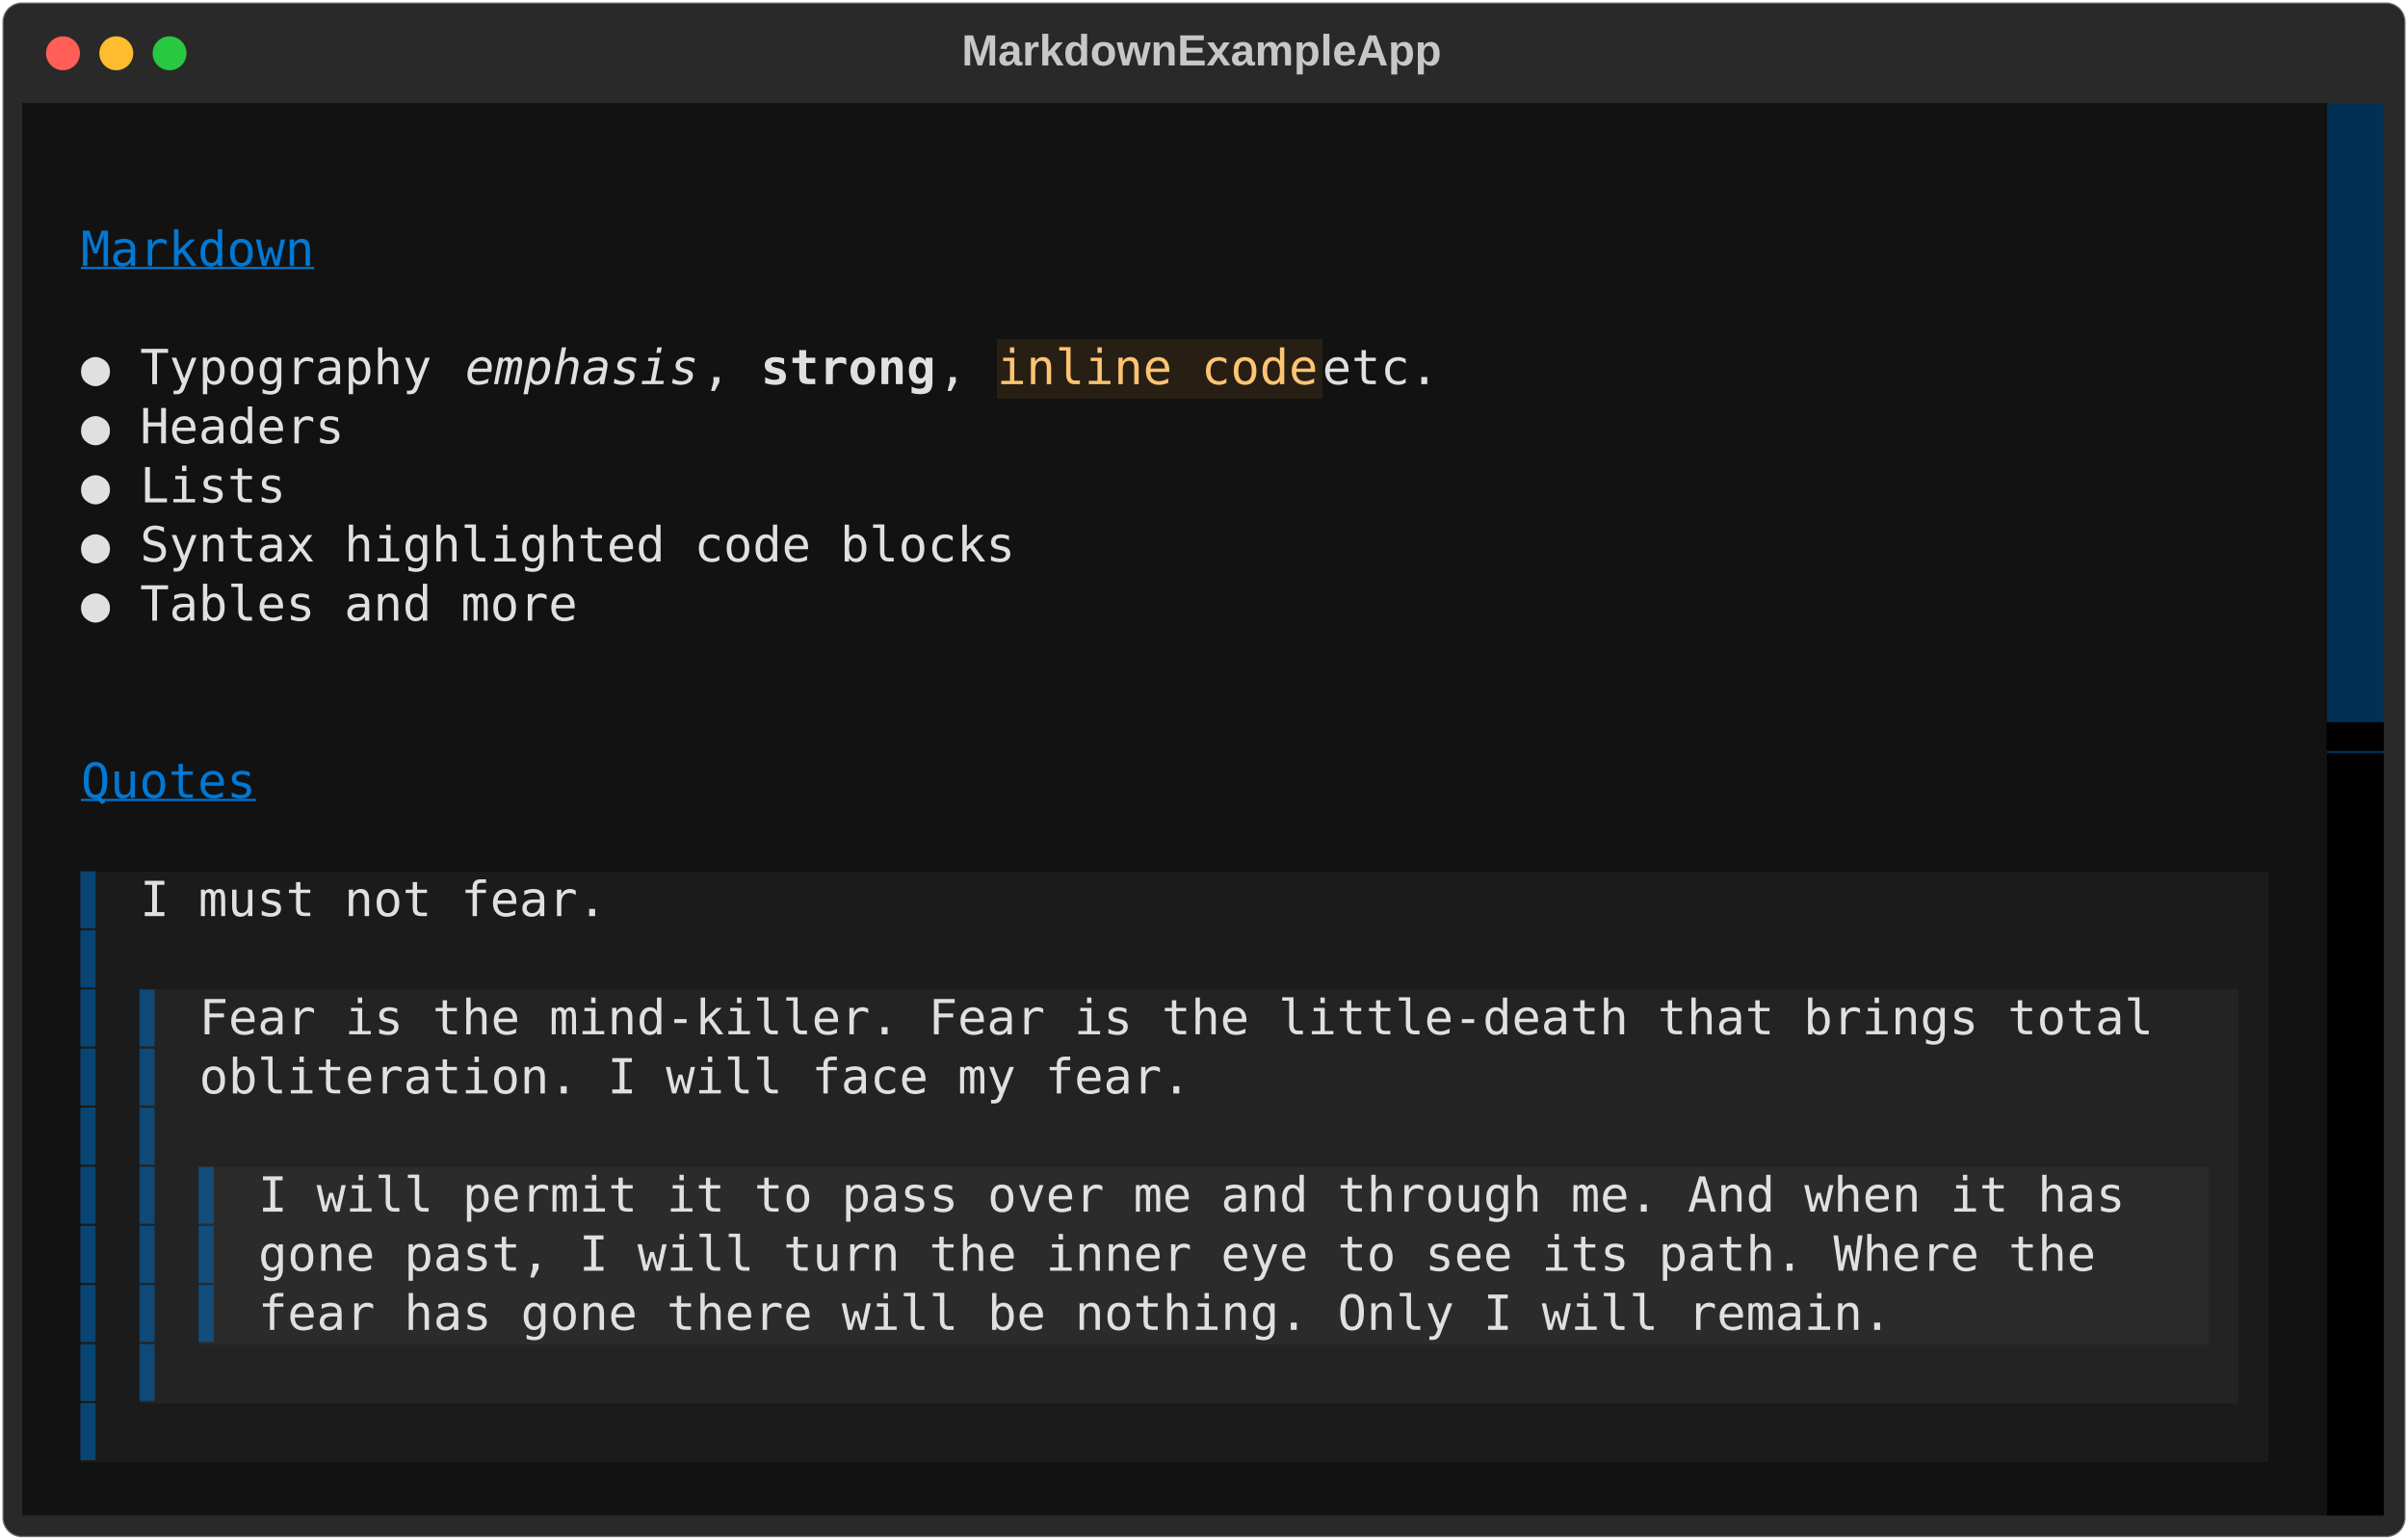
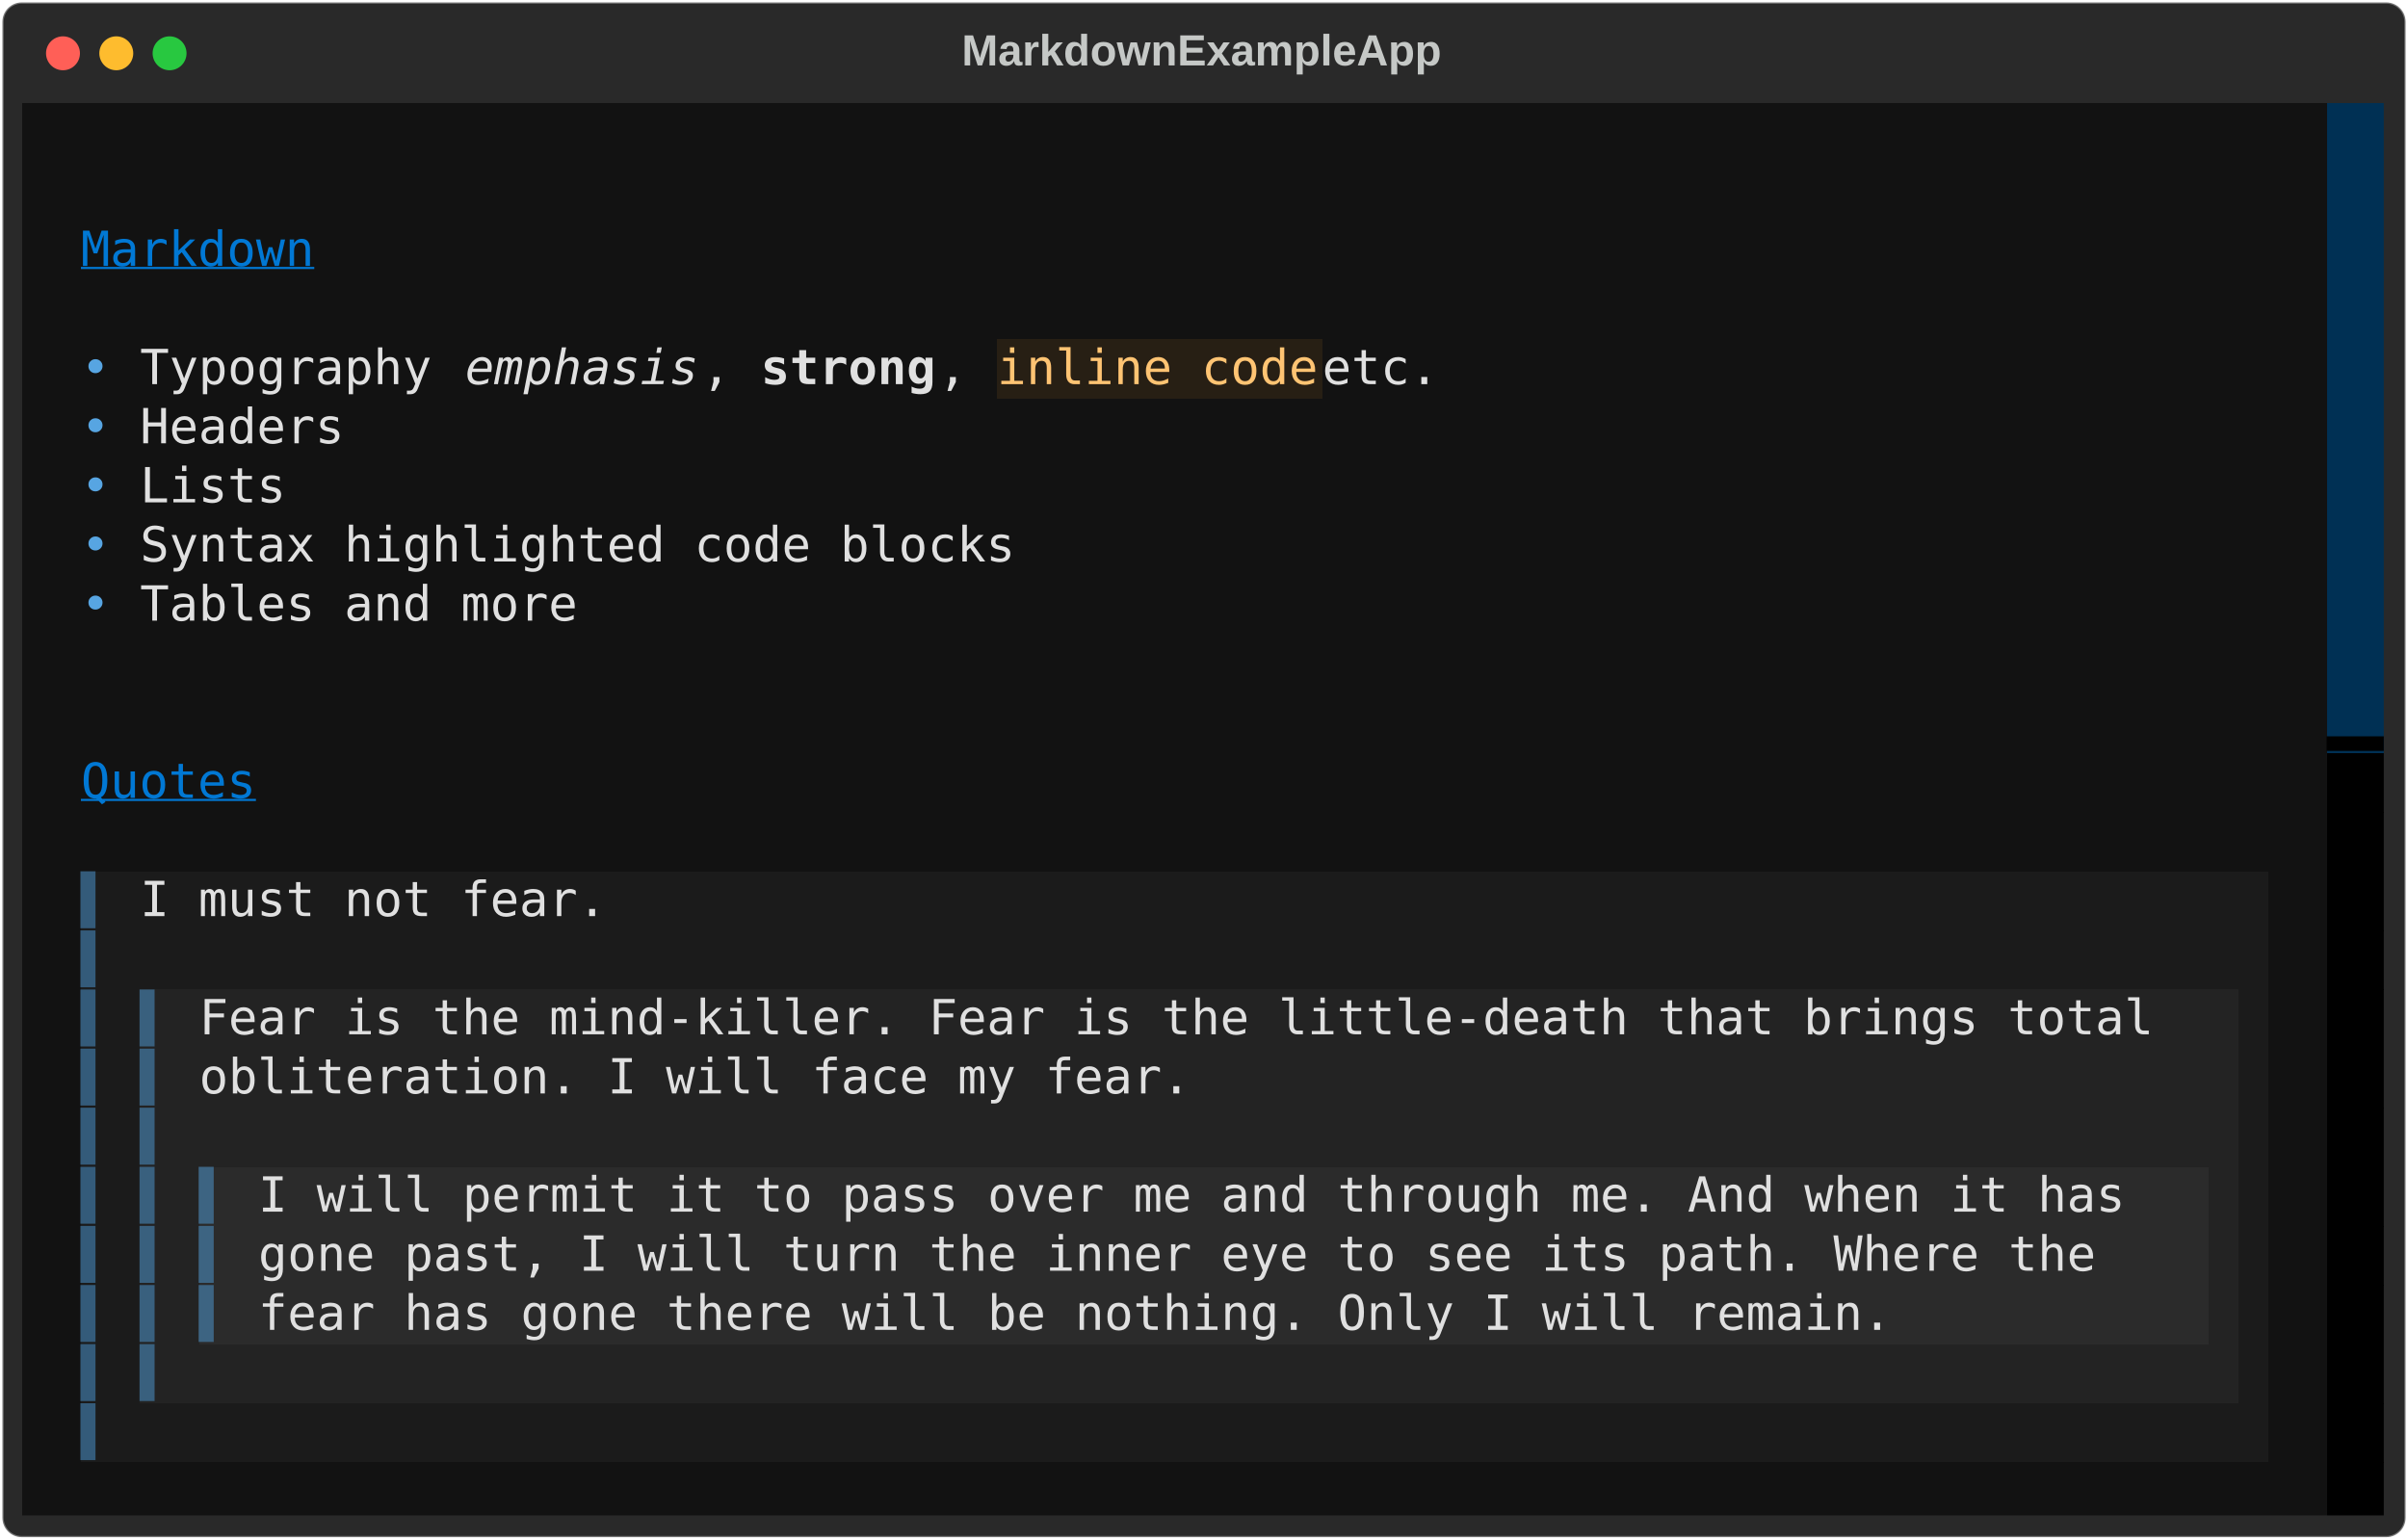
<svg xmlns="http://www.w3.org/2000/svg" class="rich-terminal" viewBox="0 0 994 635.6">
  <style>

    @font-face {
        font-family: "Fira Code";
        src: local("FiraCode-Regular"),
                url("https://cdnjs.cloudflare.com/ajax/libs/firacode/6.2.0/woff2/FiraCode-Regular.woff2") format("woff2"),
                url("https://cdnjs.cloudflare.com/ajax/libs/firacode/6.2.0/woff/FiraCode-Regular.woff") format("woff");
        font-style: normal;
        font-weight: 400;
    }
    @font-face {
        font-family: "Fira Code";
        src: local("FiraCode-Bold"),
                url("https://cdnjs.cloudflare.com/ajax/libs/firacode/6.2.0/woff2/FiraCode-Bold.woff2") format("woff2"),
                url("https://cdnjs.cloudflare.com/ajax/libs/firacode/6.2.0/woff/FiraCode-Bold.woff") format("woff");
        font-style: bold;
        font-weight: 700;
    }

    .terminal-matrix {
        font-family: Fira Code, monospace;
        font-size: 20px;
        line-height: 24.4px;
        font-variant-east-asian: full-width;
    }

    .terminal-title {
        font-size: 18px;
        font-weight: bold;
        font-family: arial;
    }

    .terminal-r1 { fill: #c5c8c6 }
.terminal-r2 { fill: #121212 }
.terminal-r3 { fill: #0178d4;text-decoration: underline; }
- .terminal-r4 { fill: #e0e0e0;font-weight: bold }
+ .terminal-r4 { fill: #57a5e2 }
.terminal-r5 { fill: #e0e0e0 }
.terminal-r6 { fill: #e0e0e0;font-style: italic; }
- .terminal-r7 { fill: #ffc473 }
- .terminal-r8 { fill: #000000 }
- .terminal-r9 { fill: #094573 }
- .terminal-r10 { fill: #0e4977 }
- .terminal-r11 { fill: #124d7b }
+ .terminal-r7 { fill: #e0e0e0;font-weight: bold }
+ .terminal-r8 { fill: #ffc473 }
+ .terminal-r9 { fill: #000000 }
+ .terminal-r10 { fill: #345b7a }
+ .terminal-r11 { fill: #39607e }
+ .terminal-r12 { fill: #3d6482 }
    </style>
  <defs>
    <clipPath id="terminal-clip-terminal">
      <rect x="0" y="0" width="975.0" height="584.6" />
    </clipPath>
    <clipPath id="terminal-line-0">
      <rect x="0" y="1.5" width="976" height="24.65" />
    </clipPath>
    <clipPath id="terminal-line-1">
      <rect x="0" y="25.9" width="976" height="24.65" />
    </clipPath>
    <clipPath id="terminal-line-2">
      <rect x="0" y="50.3" width="976" height="24.65" />
    </clipPath>
    <clipPath id="terminal-line-3">
      <rect x="0" y="74.7" width="976" height="24.65" />
    </clipPath>
    <clipPath id="terminal-line-4">
      <rect x="0" y="99.1" width="976" height="24.65" />
    </clipPath>
    <clipPath id="terminal-line-5">
      <rect x="0" y="123.5" width="976" height="24.65" />
    </clipPath>
    <clipPath id="terminal-line-6">
      <rect x="0" y="147.9" width="976" height="24.65" />
    </clipPath>
    <clipPath id="terminal-line-7">
      <rect x="0" y="172.3" width="976" height="24.65" />
    </clipPath>
    <clipPath id="terminal-line-8">
      <rect x="0" y="196.7" width="976" height="24.65" />
    </clipPath>
    <clipPath id="terminal-line-9">
      <rect x="0" y="221.1" width="976" height="24.65" />
    </clipPath>
    <clipPath id="terminal-line-10">
      <rect x="0" y="245.5" width="976" height="24.65" />
    </clipPath>
    <clipPath id="terminal-line-11">
      <rect x="0" y="269.9" width="976" height="24.65" />
    </clipPath>
    <clipPath id="terminal-line-12">
      <rect x="0" y="294.3" width="976" height="24.65" />
    </clipPath>
    <clipPath id="terminal-line-13">
      <rect x="0" y="318.7" width="976" height="24.65" />
    </clipPath>
    <clipPath id="terminal-line-14">
      <rect x="0" y="343.1" width="976" height="24.65" />
    </clipPath>
    <clipPath id="terminal-line-15">
      <rect x="0" y="367.5" width="976" height="24.65" />
    </clipPath>
    <clipPath id="terminal-line-16">
      <rect x="0" y="391.9" width="976" height="24.65" />
    </clipPath>
    <clipPath id="terminal-line-17">
      <rect x="0" y="416.3" width="976" height="24.65" />
    </clipPath>
    <clipPath id="terminal-line-18">
      <rect x="0" y="440.7" width="976" height="24.65" />
    </clipPath>
    <clipPath id="terminal-line-19">
      <rect x="0" y="465.1" width="976" height="24.65" />
    </clipPath>
    <clipPath id="terminal-line-20">
      <rect x="0" y="489.5" width="976" height="24.65" />
    </clipPath>
    <clipPath id="terminal-line-21">
      <rect x="0" y="513.9" width="976" height="24.65" />
    </clipPath>
    <clipPath id="terminal-line-22">
      <rect x="0" y="538.3" width="976" height="24.65" />
    </clipPath>
  </defs>
  <rect fill="#292929" stroke="rgba(255,255,255,0.35)" stroke-width="1" x="1" y="1" width="992" height="633.6" rx="8" />
  <text class="terminal-title" fill="#c5c8c6" text-anchor="middle" x="496" y="27">MarkdownExampleApp</text>
  <g transform="translate(26,22)">
    <circle cx="0" cy="0" r="7" fill="#ff5f57" />
    <circle cx="22" cy="0" r="7" fill="#febc2e" />
    <circle cx="44" cy="0" r="7" fill="#28c840" />
  </g>
  <g transform="translate(9, 41)" clip-path="url(#terminal-clip-terminal)">
    <rect fill="#121212" x="0" y="1.5" width="951.6" height="24.65" shape-rendering="crispEdges" />
    <rect fill="#003054" x="951.6" y="1.5" width="24.4" height="24.65" shape-rendering="crispEdges" />
    <rect fill="#121212" x="0" y="25.9" width="951.6" height="24.65" shape-rendering="crispEdges" />
    <rect fill="#003054" x="951.6" y="25.9" width="24.4" height="24.65" shape-rendering="crispEdges" />
    <rect fill="#121212" x="0" y="50.3" width="24.4" height="24.65" shape-rendering="crispEdges" />
    <rect fill="#121212" x="24.4" y="50.3" width="97.6" height="24.65" shape-rendering="crispEdges" />
    <rect fill="#121212" x="122" y="50.3" width="829.6" height="24.65" shape-rendering="crispEdges" />
    <rect fill="#003054" x="951.6" y="50.3" width="24.4" height="24.65" shape-rendering="crispEdges" />
    <rect fill="#121212" x="0" y="74.7" width="951.6" height="24.65" shape-rendering="crispEdges" />
    <rect fill="#003054" x="951.6" y="74.7" width="24.4" height="24.65" shape-rendering="crispEdges" />
    <rect fill="#121212" x="0" y="99.1" width="24.4" height="24.65" shape-rendering="crispEdges" />
    <rect fill="#121212" x="24.4" y="99.1" width="24.4" height="24.65" shape-rendering="crispEdges" />
    <rect fill="#121212" x="48.8" y="99.1" width="134.2" height="24.65" shape-rendering="crispEdges" />
    <rect fill="#121212" x="183" y="99.1" width="97.6" height="24.65" shape-rendering="crispEdges" />
    <rect fill="#121212" x="280.6" y="99.1" width="24.4" height="24.65" shape-rendering="crispEdges" />
    <rect fill="#121212" x="305" y="99.1" width="73.2" height="24.65" shape-rendering="crispEdges" />
    <rect fill="#121212" x="378.2" y="99.1" width="24.4" height="24.65" shape-rendering="crispEdges" />
    <rect fill="#271f14" x="402.6" y="99.1" width="134.2" height="24.65" shape-rendering="crispEdges" />
    <rect fill="#121212" x="536.8" y="99.1" width="61" height="24.65" shape-rendering="crispEdges" />
    <rect fill="#121212" x="597.8" y="99.1" width="353.8" height="24.65" shape-rendering="crispEdges" />
    <rect fill="#003054" x="951.6" y="99.1" width="24.4" height="24.65" shape-rendering="crispEdges" />
    <rect fill="#121212" x="0" y="123.5" width="24.4" height="24.65" shape-rendering="crispEdges" />
    <rect fill="#121212" x="24.4" y="123.5" width="24.4" height="24.65" shape-rendering="crispEdges" />
    <rect fill="#121212" x="48.8" y="123.5" width="85.4" height="24.65" shape-rendering="crispEdges" />
    <rect fill="#121212" x="134.2" y="123.5" width="817.4" height="24.65" shape-rendering="crispEdges" />
    <rect fill="#003054" x="951.6" y="123.5" width="24.4" height="24.65" shape-rendering="crispEdges" />
    <rect fill="#121212" x="0" y="147.9" width="24.4" height="24.65" shape-rendering="crispEdges" />
    <rect fill="#121212" x="24.4" y="147.9" width="24.4" height="24.65" shape-rendering="crispEdges" />
    <rect fill="#121212" x="48.8" y="147.9" width="61" height="24.65" shape-rendering="crispEdges" />
    <rect fill="#121212" x="109.8" y="147.9" width="841.8" height="24.65" shape-rendering="crispEdges" />
    <rect fill="#003054" x="951.6" y="147.9" width="24.4" height="24.65" shape-rendering="crispEdges" />
    <rect fill="#121212" x="0" y="172.3" width="24.4" height="24.65" shape-rendering="crispEdges" />
    <rect fill="#121212" x="24.4" y="172.3" width="24.4" height="24.65" shape-rendering="crispEdges" />
    <rect fill="#121212" x="48.8" y="172.3" width="366" height="24.65" shape-rendering="crispEdges" />
    <rect fill="#121212" x="414.8" y="172.3" width="536.8" height="24.65" shape-rendering="crispEdges" />
    <rect fill="#003054" x="951.6" y="172.3" width="24.4" height="24.65" shape-rendering="crispEdges" />
    <rect fill="#121212" x="0" y="196.7" width="24.4" height="24.65" shape-rendering="crispEdges" />
    <rect fill="#121212" x="24.4" y="196.7" width="24.4" height="24.65" shape-rendering="crispEdges" />
    <rect fill="#121212" x="48.8" y="196.7" width="183" height="24.65" shape-rendering="crispEdges" />
    <rect fill="#121212" x="231.8" y="196.7" width="719.8" height="24.65" shape-rendering="crispEdges" />
    <rect fill="#003054" x="951.6" y="196.7" width="24.4" height="24.65" shape-rendering="crispEdges" />
    <rect fill="#121212" x="0" y="221.1" width="951.6" height="24.65" shape-rendering="crispEdges" />
    <rect fill="#003054" x="951.6" y="221.1" width="24.4" height="24.65" shape-rendering="crispEdges" />
    <rect fill="#121212" x="0" y="245.5" width="951.6" height="24.65" shape-rendering="crispEdges" />
    <rect fill="#003054" x="951.6" y="245.5" width="24.4" height="24.65" shape-rendering="crispEdges" />
    <rect fill="#121212" x="0" y="269.9" width="24.4" height="24.65" shape-rendering="crispEdges" />
    <rect fill="#121212" x="24.4" y="269.9" width="73.2" height="24.65" shape-rendering="crispEdges" />
    <rect fill="#121212" x="97.6" y="269.9" width="854" height="24.65" shape-rendering="crispEdges" />
    <rect fill="#000000" x="951.6" y="269.9" width="24.4" height="24.65" shape-rendering="crispEdges" />
    <rect fill="#121212" x="0" y="294.3" width="951.6" height="24.65" shape-rendering="crispEdges" />
    <rect fill="#000000" x="951.6" y="294.3" width="24.4" height="24.65" shape-rendering="crispEdges" />
    <rect fill="#121212" x="0" y="318.7" width="24.4" height="24.65" shape-rendering="crispEdges" />
    <rect fill="#1b1b1b" x="24.4" y="318.7" width="12.2" height="24.65" shape-rendering="crispEdges" />
    <rect fill="#1b1b1b" x="36.6" y="318.7" width="12.2" height="24.65" shape-rendering="crispEdges" />
    <rect fill="#1b1b1b" x="48.8" y="318.7" width="195.2" height="24.65" shape-rendering="crispEdges" />
    <rect fill="#1b1b1b" x="244" y="318.7" width="683.2" height="24.65" shape-rendering="crispEdges" />
    <rect fill="#121212" x="927.2" y="318.7" width="24.4" height="24.65" shape-rendering="crispEdges" />
    <rect fill="#000000" x="951.6" y="318.7" width="24.4" height="24.65" shape-rendering="crispEdges" />
    <rect fill="#121212" x="0" y="343.1" width="24.4" height="24.65" shape-rendering="crispEdges" />
    <rect fill="#1b1b1b" x="24.4" y="343.1" width="12.2" height="24.65" shape-rendering="crispEdges" />
    <rect fill="#1b1b1b" x="36.6" y="343.1" width="12.2" height="24.65" shape-rendering="crispEdges" />
    <rect fill="#1b1b1b" x="48.8" y="343.1" width="866.2" height="24.65" shape-rendering="crispEdges" />
    <rect fill="#1b1b1b" x="915" y="343.1" width="12.2" height="24.65" shape-rendering="crispEdges" />
    <rect fill="#121212" x="927.2" y="343.1" width="24.4" height="24.65" shape-rendering="crispEdges" />
    <rect fill="#000000" x="951.6" y="343.1" width="24.4" height="24.65" shape-rendering="crispEdges" />
    <rect fill="#121212" x="0" y="367.5" width="24.4" height="24.65" shape-rendering="crispEdges" />
    <rect fill="#1b1b1b" x="24.4" y="367.5" width="12.2" height="24.65" shape-rendering="crispEdges" />
    <rect fill="#1b1b1b" x="36.6" y="367.5" width="12.2" height="24.65" shape-rendering="crispEdges" />
    <rect fill="#232323" x="48.8" y="367.5" width="12.2" height="24.65" shape-rendering="crispEdges" />
    <rect fill="#232323" x="61" y="367.5" width="12.2" height="24.65" shape-rendering="crispEdges" />
    <rect fill="#232323" x="73.2" y="367.5" width="817.4" height="24.65" shape-rendering="crispEdges" />
    <rect fill="#232323" x="890.6" y="367.5" width="24.4" height="24.65" shape-rendering="crispEdges" />
    <rect fill="#1b1b1b" x="915" y="367.5" width="12.2" height="24.65" shape-rendering="crispEdges" />
    <rect fill="#121212" x="927.2" y="367.5" width="24.4" height="24.65" shape-rendering="crispEdges" />
    <rect fill="#000000" x="951.6" y="367.5" width="24.4" height="24.65" shape-rendering="crispEdges" />
    <rect fill="#121212" x="0" y="391.9" width="24.4" height="24.65" shape-rendering="crispEdges" />
    <rect fill="#1b1b1b" x="24.4" y="391.9" width="12.2" height="24.65" shape-rendering="crispEdges" />
    <rect fill="#1b1b1b" x="36.6" y="391.9" width="12.2" height="24.65" shape-rendering="crispEdges" />
    <rect fill="#232323" x="48.8" y="391.9" width="12.2" height="24.65" shape-rendering="crispEdges" />
    <rect fill="#232323" x="61" y="391.9" width="12.2" height="24.65" shape-rendering="crispEdges" />
    <rect fill="#232323" x="73.2" y="391.9" width="414.8" height="24.65" shape-rendering="crispEdges" />
    <rect fill="#232323" x="488" y="391.9" width="427" height="24.65" shape-rendering="crispEdges" />
    <rect fill="#1b1b1b" x="915" y="391.9" width="12.2" height="24.65" shape-rendering="crispEdges" />
    <rect fill="#121212" x="927.2" y="391.9" width="24.4" height="24.65" shape-rendering="crispEdges" />
    <rect fill="#000000" x="951.6" y="391.9" width="24.4" height="24.65" shape-rendering="crispEdges" />
    <rect fill="#121212" x="0" y="416.3" width="24.4" height="24.65" shape-rendering="crispEdges" />
    <rect fill="#1b1b1b" x="24.4" y="416.3" width="12.2" height="24.65" shape-rendering="crispEdges" />
    <rect fill="#1b1b1b" x="36.6" y="416.3" width="12.2" height="24.65" shape-rendering="crispEdges" />
    <rect fill="#232323" x="48.8" y="416.3" width="12.2" height="24.65" shape-rendering="crispEdges" />
    <rect fill="#232323" x="61" y="416.3" width="12.2" height="24.65" shape-rendering="crispEdges" />
    <rect fill="#232323" x="73.2" y="416.3" width="829.6" height="24.65" shape-rendering="crispEdges" />
    <rect fill="#232323" x="902.8" y="416.3" width="12.2" height="24.65" shape-rendering="crispEdges" />
    <rect fill="#1b1b1b" x="915" y="416.3" width="12.2" height="24.65" shape-rendering="crispEdges" />
    <rect fill="#121212" x="927.2" y="416.3" width="24.4" height="24.65" shape-rendering="crispEdges" />
    <rect fill="#000000" x="951.6" y="416.3" width="24.4" height="24.65" shape-rendering="crispEdges" />
    <rect fill="#121212" x="0" y="440.7" width="24.4" height="24.65" shape-rendering="crispEdges" />
    <rect fill="#1b1b1b" x="24.4" y="440.7" width="12.2" height="24.65" shape-rendering="crispEdges" />
    <rect fill="#1b1b1b" x="36.6" y="440.7" width="12.2" height="24.65" shape-rendering="crispEdges" />
    <rect fill="#232323" x="48.8" y="440.7" width="12.2" height="24.65" shape-rendering="crispEdges" />
    <rect fill="#232323" x="61" y="440.7" width="12.2" height="24.65" shape-rendering="crispEdges" />
    <rect fill="#2b2b2b" x="73.2" y="440.7" width="12.2" height="24.65" shape-rendering="crispEdges" />
    <rect fill="#2b2b2b" x="85.4" y="440.7" width="12.2" height="24.65" shape-rendering="crispEdges" />
    <rect fill="#2b2b2b" x="97.6" y="440.7" width="780.8" height="24.65" shape-rendering="crispEdges" />
    <rect fill="#2b2b2b" x="878.4" y="440.7" width="24.4" height="24.65" shape-rendering="crispEdges" />
    <rect fill="#232323" x="902.8" y="440.7" width="12.2" height="24.65" shape-rendering="crispEdges" />
    <rect fill="#1b1b1b" x="915" y="440.7" width="12.2" height="24.65" shape-rendering="crispEdges" />
    <rect fill="#121212" x="927.2" y="440.7" width="24.4" height="24.65" shape-rendering="crispEdges" />
    <rect fill="#000000" x="951.6" y="440.7" width="24.4" height="24.65" shape-rendering="crispEdges" />
    <rect fill="#121212" x="0" y="465.1" width="24.4" height="24.65" shape-rendering="crispEdges" />
    <rect fill="#1b1b1b" x="24.4" y="465.1" width="12.2" height="24.65" shape-rendering="crispEdges" />
    <rect fill="#1b1b1b" x="36.6" y="465.1" width="12.2" height="24.65" shape-rendering="crispEdges" />
    <rect fill="#232323" x="48.8" y="465.1" width="12.2" height="24.65" shape-rendering="crispEdges" />
    <rect fill="#232323" x="61" y="465.1" width="12.2" height="24.65" shape-rendering="crispEdges" />
    <rect fill="#2b2b2b" x="73.2" y="465.1" width="12.2" height="24.65" shape-rendering="crispEdges" />
    <rect fill="#2b2b2b" x="85.4" y="465.1" width="12.2" height="24.65" shape-rendering="crispEdges" />
    <rect fill="#2b2b2b" x="97.6" y="465.1" width="768.6" height="24.65" shape-rendering="crispEdges" />
    <rect fill="#2b2b2b" x="866.2" y="465.1" width="36.6" height="24.65" shape-rendering="crispEdges" />
    <rect fill="#232323" x="902.8" y="465.1" width="12.2" height="24.65" shape-rendering="crispEdges" />
    <rect fill="#1b1b1b" x="915" y="465.1" width="12.2" height="24.65" shape-rendering="crispEdges" />
    <rect fill="#121212" x="927.2" y="465.1" width="24.4" height="24.65" shape-rendering="crispEdges" />
    <rect fill="#000000" x="951.6" y="465.1" width="24.4" height="24.65" shape-rendering="crispEdges" />
    <rect fill="#121212" x="0" y="489.5" width="24.4" height="24.65" shape-rendering="crispEdges" />
    <rect fill="#1b1b1b" x="24.4" y="489.5" width="12.2" height="24.65" shape-rendering="crispEdges" />
    <rect fill="#1b1b1b" x="36.6" y="489.5" width="12.2" height="24.65" shape-rendering="crispEdges" />
    <rect fill="#232323" x="48.8" y="489.5" width="12.2" height="24.65" shape-rendering="crispEdges" />
    <rect fill="#232323" x="61" y="489.5" width="12.2" height="24.65" shape-rendering="crispEdges" />
    <rect fill="#2b2b2b" x="73.2" y="489.5" width="12.2" height="24.65" shape-rendering="crispEdges" />
    <rect fill="#2b2b2b" x="85.4" y="489.5" width="12.2" height="24.65" shape-rendering="crispEdges" />
    <rect fill="#2b2b2b" x="97.6" y="489.5" width="683.2" height="24.65" shape-rendering="crispEdges" />
    <rect fill="#2b2b2b" x="780.8" y="489.5" width="122" height="24.65" shape-rendering="crispEdges" />
    <rect fill="#232323" x="902.8" y="489.5" width="12.2" height="24.65" shape-rendering="crispEdges" />
    <rect fill="#1b1b1b" x="915" y="489.5" width="12.2" height="24.65" shape-rendering="crispEdges" />
    <rect fill="#121212" x="927.2" y="489.5" width="24.4" height="24.65" shape-rendering="crispEdges" />
    <rect fill="#000000" x="951.6" y="489.5" width="24.4" height="24.65" shape-rendering="crispEdges" />
    <rect fill="#121212" x="0" y="513.9" width="24.4" height="24.65" shape-rendering="crispEdges" />
    <rect fill="#1b1b1b" x="24.4" y="513.9" width="12.2" height="24.65" shape-rendering="crispEdges" />
    <rect fill="#1b1b1b" x="36.6" y="513.9" width="12.2" height="24.65" shape-rendering="crispEdges" />
    <rect fill="#232323" x="48.8" y="513.9" width="12.2" height="24.65" shape-rendering="crispEdges" />
    <rect fill="#232323" x="61" y="513.9" width="12.2" height="24.65" shape-rendering="crispEdges" />
    <rect fill="#232323" x="73.2" y="513.9" width="829.6" height="24.65" shape-rendering="crispEdges" />
    <rect fill="#232323" x="902.8" y="513.9" width="12.2" height="24.65" shape-rendering="crispEdges" />
    <rect fill="#1b1b1b" x="915" y="513.9" width="12.2" height="24.65" shape-rendering="crispEdges" />
    <rect fill="#121212" x="927.2" y="513.9" width="24.4" height="24.65" shape-rendering="crispEdges" />
    <rect fill="#000000" x="951.6" y="513.9" width="24.4" height="24.65" shape-rendering="crispEdges" />
    <rect fill="#121212" x="0" y="538.3" width="24.4" height="24.65" shape-rendering="crispEdges" />
    <rect fill="#1b1b1b" x="24.4" y="538.3" width="12.2" height="24.65" shape-rendering="crispEdges" />
    <rect fill="#1b1b1b" x="36.6" y="538.3" width="12.2" height="24.65" shape-rendering="crispEdges" />
    <rect fill="#1b1b1b" x="48.8" y="538.3" width="866.2" height="24.65" shape-rendering="crispEdges" />
    <rect fill="#1b1b1b" x="915" y="538.3" width="12.2" height="24.65" shape-rendering="crispEdges" />
    <rect fill="#121212" x="927.2" y="538.3" width="24.4" height="24.65" shape-rendering="crispEdges" />
    <rect fill="#000000" x="951.6" y="538.3" width="24.4" height="24.65" shape-rendering="crispEdges" />
    <rect fill="#121212" x="0" y="562.7" width="951.6" height="24.65" shape-rendering="crispEdges" />
    <rect fill="#000000" x="951.6" y="562.7" width="24.4" height="24.65" shape-rendering="crispEdges" />
    <g class="terminal-matrix">
      <text class="terminal-r1" x="976" y="20" textLength="12.2" clip-path="url(#terminal-line-0)">
</text>
      <text class="terminal-r1" x="976" y="44.4" textLength="12.2" clip-path="url(#terminal-line-1)">
</text>
      <text class="terminal-r3" x="24.4" y="68.8" textLength="97.6" clip-path="url(#terminal-line-2)">Markdown</text>
      <text class="terminal-r1" x="976" y="68.8" textLength="12.2" clip-path="url(#terminal-line-2)">
</text>
      <text class="terminal-r1" x="976" y="93.2" textLength="12.2" clip-path="url(#terminal-line-3)">
</text>
-       <text class="terminal-r4" x="24.4" y="117.6" textLength="24.4" clip-path="url(#terminal-line-4)">● </text>
+       <text class="terminal-r4" x="24.4" y="117.6" textLength="24.4" clip-path="url(#terminal-line-4)">• </text>
      <text class="terminal-r5" x="48.8" y="117.6" textLength="134.2" clip-path="url(#terminal-line-4)">Typography </text>
      <text class="terminal-r6" x="183" y="117.6" textLength="97.6" clip-path="url(#terminal-line-4)">emphasis</text>
      <text class="terminal-r5" x="280.6" y="117.6" textLength="24.4" clip-path="url(#terminal-line-4)">, </text>
-       <text class="terminal-r4" x="305" y="117.6" textLength="73.2" clip-path="url(#terminal-line-4)">strong</text>
+       <text class="terminal-r7" x="305" y="117.6" textLength="73.2" clip-path="url(#terminal-line-4)">strong</text>
      <text class="terminal-r5" x="378.2" y="117.6" textLength="24.4" clip-path="url(#terminal-line-4)">, </text>
-       <text class="terminal-r7" x="402.6" y="117.6" textLength="134.2" clip-path="url(#terminal-line-4)">inline code</text>
+       <text class="terminal-r8" x="402.6" y="117.6" textLength="134.2" clip-path="url(#terminal-line-4)">inline code</text>
      <text class="terminal-r5" x="536.8" y="117.6" textLength="61" clip-path="url(#terminal-line-4)"> etc.</text>
      <text class="terminal-r1" x="976" y="117.6" textLength="12.2" clip-path="url(#terminal-line-4)">
</text>
-       <text class="terminal-r4" x="24.4" y="142" textLength="24.4" clip-path="url(#terminal-line-5)">● </text>
+       <text class="terminal-r4" x="24.4" y="142" textLength="24.4" clip-path="url(#terminal-line-5)">• </text>
      <text class="terminal-r5" x="48.8" y="142" textLength="85.4" clip-path="url(#terminal-line-5)">Headers</text>
      <text class="terminal-r1" x="976" y="142" textLength="12.2" clip-path="url(#terminal-line-5)">
</text>
-       <text class="terminal-r4" x="24.4" y="166.4" textLength="24.4" clip-path="url(#terminal-line-6)">● </text>
+       <text class="terminal-r4" x="24.4" y="166.4" textLength="24.4" clip-path="url(#terminal-line-6)">• </text>
      <text class="terminal-r5" x="48.8" y="166.4" textLength="61" clip-path="url(#terminal-line-6)">Lists</text>
      <text class="terminal-r1" x="976" y="166.4" textLength="12.2" clip-path="url(#terminal-line-6)">
</text>
-       <text class="terminal-r4" x="24.4" y="190.8" textLength="24.4" clip-path="url(#terminal-line-7)">● </text>
+       <text class="terminal-r4" x="24.4" y="190.8" textLength="24.4" clip-path="url(#terminal-line-7)">• </text>
      <text class="terminal-r5" x="48.8" y="190.8" textLength="366" clip-path="url(#terminal-line-7)">Syntax highlighted code blocks</text>
      <text class="terminal-r1" x="976" y="190.8" textLength="12.2" clip-path="url(#terminal-line-7)">
</text>
-       <text class="terminal-r4" x="24.4" y="215.2" textLength="24.4" clip-path="url(#terminal-line-8)">● </text>
+       <text class="terminal-r4" x="24.4" y="215.2" textLength="24.4" clip-path="url(#terminal-line-8)">• </text>
      <text class="terminal-r5" x="48.8" y="215.2" textLength="183" clip-path="url(#terminal-line-8)">Tables and more</text>
      <text class="terminal-r1" x="976" y="215.2" textLength="12.2" clip-path="url(#terminal-line-8)">
</text>
      <text class="terminal-r1" x="976" y="239.6" textLength="12.2" clip-path="url(#terminal-line-9)">
</text>
-       <text class="terminal-r8" x="951.6" y="264" textLength="24.4" clip-path="url(#terminal-line-10)">▄▄</text>
+       <text class="terminal-r9" x="951.6" y="264" textLength="24.4" clip-path="url(#terminal-line-10)">▂▂</text>
      <text class="terminal-r1" x="976" y="264" textLength="12.2" clip-path="url(#terminal-line-10)">
</text>
      <text class="terminal-r3" x="24.4" y="288.4" textLength="73.2" clip-path="url(#terminal-line-11)">Quotes</text>
      <text class="terminal-r1" x="976" y="288.4" textLength="12.2" clip-path="url(#terminal-line-11)">
</text>
      <text class="terminal-r1" x="976" y="312.8" textLength="12.2" clip-path="url(#terminal-line-12)">
</text>
-       <text class="terminal-r9" x="24.4" y="337.2" textLength="12.2" clip-path="url(#terminal-line-13)">▌</text>
+       <text class="terminal-r10" x="24.4" y="337.2" textLength="12.2" clip-path="url(#terminal-line-13)">▌</text>
      <text class="terminal-r5" x="48.8" y="337.2" textLength="195.2" clip-path="url(#terminal-line-13)">I must not fear.</text>
      <text class="terminal-r1" x="976" y="337.2" textLength="12.2" clip-path="url(#terminal-line-13)">
</text>
-       <text class="terminal-r9" x="24.4" y="361.6" textLength="12.2" clip-path="url(#terminal-line-14)">▌</text>
+       <text class="terminal-r10" x="24.4" y="361.6" textLength="12.2" clip-path="url(#terminal-line-14)">▌</text>
      <text class="terminal-r1" x="976" y="361.6" textLength="12.2" clip-path="url(#terminal-line-14)">
</text>
-       <text class="terminal-r9" x="24.4" y="386" textLength="12.2" clip-path="url(#terminal-line-15)">▌</text>
-       <text class="terminal-r10" x="48.8" y="386" textLength="12.2" clip-path="url(#terminal-line-15)">▌</text>
+       <text class="terminal-r10" x="24.4" y="386" textLength="12.2" clip-path="url(#terminal-line-15)">▌</text>
+       <text class="terminal-r11" x="48.8" y="386" textLength="12.2" clip-path="url(#terminal-line-15)">▌</text>
      <text class="terminal-r5" x="73.2" y="386" textLength="817.4" clip-path="url(#terminal-line-15)">Fear is the mind-killer. Fear is the little-death that brings total</text>
      <text class="terminal-r1" x="976" y="386" textLength="12.2" clip-path="url(#terminal-line-15)">
</text>
-       <text class="terminal-r9" x="24.4" y="410.4" textLength="12.2" clip-path="url(#terminal-line-16)">▌</text>
-       <text class="terminal-r10" x="48.8" y="410.4" textLength="12.2" clip-path="url(#terminal-line-16)">▌</text>
+       <text class="terminal-r10" x="24.4" y="410.4" textLength="12.2" clip-path="url(#terminal-line-16)">▌</text>
+       <text class="terminal-r11" x="48.8" y="410.4" textLength="12.2" clip-path="url(#terminal-line-16)">▌</text>
      <text class="terminal-r5" x="73.2" y="410.4" textLength="414.8" clip-path="url(#terminal-line-16)">obliteration. I will face my fear.</text>
      <text class="terminal-r1" x="976" y="410.4" textLength="12.2" clip-path="url(#terminal-line-16)">
</text>
-       <text class="terminal-r9" x="24.4" y="434.8" textLength="12.2" clip-path="url(#terminal-line-17)">▌</text>
-       <text class="terminal-r10" x="48.8" y="434.8" textLength="12.2" clip-path="url(#terminal-line-17)">▌</text>
+       <text class="terminal-r10" x="24.4" y="434.8" textLength="12.2" clip-path="url(#terminal-line-17)">▌</text>
+       <text class="terminal-r11" x="48.8" y="434.8" textLength="12.2" clip-path="url(#terminal-line-17)">▌</text>
      <text class="terminal-r1" x="976" y="434.8" textLength="12.2" clip-path="url(#terminal-line-17)">
</text>
-       <text class="terminal-r9" x="24.4" y="459.2" textLength="12.2" clip-path="url(#terminal-line-18)">▌</text>
-       <text class="terminal-r10" x="48.8" y="459.2" textLength="12.2" clip-path="url(#terminal-line-18)">▌</text>
-       <text class="terminal-r11" x="73.2" y="459.2" textLength="12.2" clip-path="url(#terminal-line-18)">▌</text>
+       <text class="terminal-r10" x="24.4" y="459.2" textLength="12.2" clip-path="url(#terminal-line-18)">▌</text>
+       <text class="terminal-r11" x="48.8" y="459.2" textLength="12.2" clip-path="url(#terminal-line-18)">▌</text>
+       <text class="terminal-r12" x="73.2" y="459.2" textLength="12.2" clip-path="url(#terminal-line-18)">▌</text>
      <text class="terminal-r5" x="97.6" y="459.2" textLength="780.8" clip-path="url(#terminal-line-18)">I will permit it to pass over me and through me. And when it has</text>
      <text class="terminal-r1" x="976" y="459.2" textLength="12.2" clip-path="url(#terminal-line-18)">
</text>
-       <text class="terminal-r9" x="24.4" y="483.6" textLength="12.2" clip-path="url(#terminal-line-19)">▌</text>
-       <text class="terminal-r10" x="48.8" y="483.6" textLength="12.2" clip-path="url(#terminal-line-19)">▌</text>
-       <text class="terminal-r11" x="73.2" y="483.6" textLength="12.2" clip-path="url(#terminal-line-19)">▌</text>
+       <text class="terminal-r10" x="24.4" y="483.6" textLength="12.2" clip-path="url(#terminal-line-19)">▌</text>
+       <text class="terminal-r11" x="48.8" y="483.6" textLength="12.2" clip-path="url(#terminal-line-19)">▌</text>
+       <text class="terminal-r12" x="73.2" y="483.6" textLength="12.2" clip-path="url(#terminal-line-19)">▌</text>
      <text class="terminal-r5" x="97.6" y="483.6" textLength="768.6" clip-path="url(#terminal-line-19)">gone past, I will turn the inner eye to see its path. Where the</text>
      <text class="terminal-r1" x="976" y="483.6" textLength="12.2" clip-path="url(#terminal-line-19)">
</text>
-       <text class="terminal-r9" x="24.4" y="508" textLength="12.2" clip-path="url(#terminal-line-20)">▌</text>
-       <text class="terminal-r10" x="48.8" y="508" textLength="12.2" clip-path="url(#terminal-line-20)">▌</text>
-       <text class="terminal-r11" x="73.2" y="508" textLength="12.2" clip-path="url(#terminal-line-20)">▌</text>
+       <text class="terminal-r10" x="24.4" y="508" textLength="12.2" clip-path="url(#terminal-line-20)">▌</text>
+       <text class="terminal-r11" x="48.8" y="508" textLength="12.2" clip-path="url(#terminal-line-20)">▌</text>
+       <text class="terminal-r12" x="73.2" y="508" textLength="12.2" clip-path="url(#terminal-line-20)">▌</text>
      <text class="terminal-r5" x="97.6" y="508" textLength="683.2" clip-path="url(#terminal-line-20)">fear has gone there will be nothing. Only I will remain.</text>
      <text class="terminal-r1" x="976" y="508" textLength="12.2" clip-path="url(#terminal-line-20)">
</text>
-       <text class="terminal-r9" x="24.4" y="532.4" textLength="12.2" clip-path="url(#terminal-line-21)">▌</text>
-       <text class="terminal-r10" x="48.8" y="532.4" textLength="12.2" clip-path="url(#terminal-line-21)">▌</text>
+       <text class="terminal-r10" x="24.4" y="532.4" textLength="12.2" clip-path="url(#terminal-line-21)">▌</text>
+       <text class="terminal-r11" x="48.8" y="532.4" textLength="12.2" clip-path="url(#terminal-line-21)">▌</text>
      <text class="terminal-r1" x="976" y="532.4" textLength="12.2" clip-path="url(#terminal-line-21)">
</text>
-       <text class="terminal-r9" x="24.4" y="556.8" textLength="12.2" clip-path="url(#terminal-line-22)">▌</text>
+       <text class="terminal-r10" x="24.4" y="556.8" textLength="12.2" clip-path="url(#terminal-line-22)">▌</text>
      <text class="terminal-r1" x="976" y="556.8" textLength="12.2" clip-path="url(#terminal-line-22)">
</text>
    </g>
  </g>
</svg>
